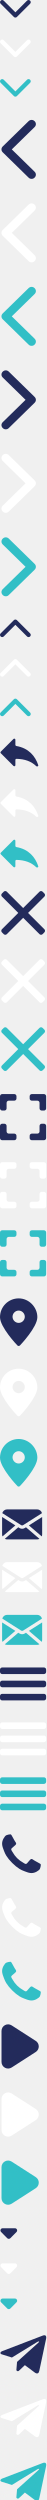
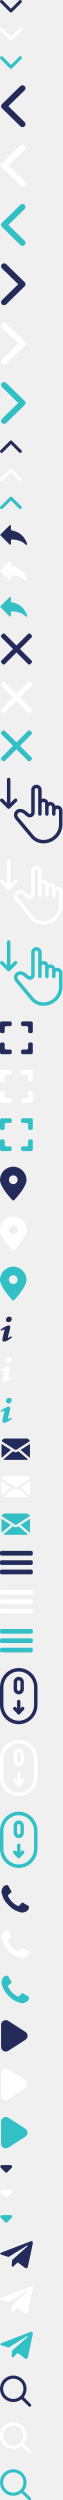
<svg xmlns="http://www.w3.org/2000/svg" xmlns:xlink="http://www.w3.org/1999/xlink">
  <symbol id="icon-arr-down" viewBox="0 0 14 8">
    <path d="M13.7 1.7l-6 6c-.2.2-.4.3-.7.3-.3 0-.5-.1-.7-.3l-6-6C-.1 1.3-.1.7.3.3c.4-.4 1-.4 1.4 0L7 5.6 12.3.3c.4-.4 1-.4 1.4 0 .4.4.4 1 0 1.4z" />
  </symbol>
  <symbol id="icon-arr-left" viewBox="0 0 17 28">
    <path d="M15.747 24.158c.784.767.784 1.917 0 2.684-.392.383-.783.575-1.37.575-.588 0-.98-.192-1.372-.575l-11.75-11.5c-.783-.767-.783-1.917 0-2.684l11.75-11.5c.784-.766 1.959-.766 2.742 0 .784.767.784 1.917 0 2.684L5.368 14l10.38 10.158z" />
  </symbol>
  <symbol id="icon-arr-right" viewBox="0 0 17 28">
    <path d="M15.747 15.342l-11.75 11.5c-.392.383-.783.575-1.37.575-.588 0-.98-.192-1.372-.575-.783-.767-.783-1.917 0-2.684L11.635 14 1.255 3.842c-.783-.767-.783-1.917 0-2.684.784-.766 1.959-.766 2.742 0l11.75 11.5c.784.767.784 1.917 0 2.684z" />
  </symbol>
  <symbol id="icon-arr-up" viewBox="0 0 14 8">
    <path d="M.3 6.3l6-6c.2-.2.4-.3.7-.3.3 0 .5.1.7.3l6 6c.4.4.4 1 0 1.4-.4.4-1 .4-1.4 0L7 2.4 1.7 7.7c-.4.4-1 .4-1.4 0-.4-.4-.4-1 0-1.4z" />
  </symbol>
  <symbol id="icon-back" viewBox="0 0 18 13">
    <path d="M7.43 3.567a.513.513 0 01-.43-.5V.706a.5.5 0 00-.854-.353L.354 6.146a.5.5 0 000 .708l5.792 5.792A.5.5 0 007 12.293V9.9c0-.276.224-.5.5-.495 3.818.085 6.735 1.146 8.988 3.327.387.375 1.087.028.916-.482-1.366-4.066-4.312-7.718-9.973-8.683z" />
  </symbol>
  <symbol id="icon-close" viewBox="0 0 21 21">
    <path d="M.88 19.39a1 1 0 010-1.414L17.976.882a1 1 0 011.414 0l.812.812a1 1 0 010 1.414L3.107 20.203a1 1 0 01-1.414 0L.88 19.39z" />
    <path d="M19.387 20.203a1 1 0 01-1.414 0L.879 3.108a1 1 0 010-1.414L1.69.882a1 1 0 011.414 0L20.2 17.976a1 1 0 010 1.414l-.813.813z" />
  </symbol>
+   <symbol id="icon-finger" viewBox="0 0 40 42">
+     <path d="M6.667 16.121l2.547-2.534a1.115 1.115 0 011.572 0 1.101 1.101 0 010 1.563L6.34 19.571a1.115 1.115 0 01-1.571 0L.325 15.15a1.101 1.101 0 010-1.563 1.115 1.115 0 011.572 0l2.547 2.534V1.105C4.444.495 4.942 0 5.556 0c.613 0 1.11.495 1.11 1.105v15.016zm15.555.458v5.631c0 .732-.258 1.44-.728 2.002a3.155 3.155 0 01-4.427.4l-2.053-1.702a3.504 3.504 0 00-2.236-.805c-.592 0-1.132.338-1.388.868l-.08.164c-.3.621-.21 1.359.233 1.89l9.808 11.76a8.368 8.368 0 006.427 3.002c5.523 0 10-4.453 10-9.947V21c0-.61-.498-1.105-1.111-1.105-.614 0-1.111.495-1.111 1.105v2.21c0 .61-.498 1.106-1.112 1.106a1.108 1.108 0 01-1.11-1.105V18.79c0-.61-.498-1.106-1.112-1.106-.613 0-1.11.495-1.11 1.105v4.421c0 .61-.498 1.106-1.112 1.106a1.108 1.108 0 01-1.111-1.105v-6.632c0-.61-.498-1.105-1.111-1.105-.614 0-1.111.495-1.111 1.105v6.631c0 .61-.498 1.106-1.111 1.106a1.108 1.108 0 01-1.112-1.105V7.736c0-.61-.497-1.105-1.11-1.105-.614 0-1.112.494-1.112 1.105v8.842zm-2.222 0V7.737a3.325 3.325 0 013.333-3.316 3.325 3.325 0 013.334 3.316v5.715a3.343 3.343 0 011.11-.189 3.332 3.332 0 013.217 2.443c.38-.15.795-.232 1.228-.232a3.332 3.332 0 013.217 2.442c.38-.15.794-.232 1.228-.232A3.325 3.325 0 0140 21v8.842C40 36.557 34.528 42 27.778 42a10.595 10.595 0 01-8.137-3.802l-9.808-11.76a3.956 3.956 0 01-.525-4.26l.08-.163a3.764 3.764 0 013.39-2.12c1.337 0 2.631.466 3.658 1.317l2.053 1.702a.925.925 0 001.297-.117.913.913 0 00.214-.587V16.58z" />
+   </symbol>
  <symbol id="icon-full" viewBox="0 0 21 21">
    <path d="M3 14.5a1 1 0 00-1-1H1a1 1 0 00-1 1V20a1 1 0 001 1h5.5a1 1 0 001-1v-1a1 1 0 00-1-1H4a1 1 0 01-1-1v-2.5zm-3-8a1 1 0 001 1h1a1 1 0 001-1V4a1 1 0 011-1h2.5a1 1 0 001-1V1a1 1 0 00-1-1H1a1 1 0 00-1 1v5.5zM18 17a1 1 0 01-1 1h-2.5a1 1 0 00-1 1v1a1 1 0 001 1H20a1 1 0 001-1v-5.5a1 1 0 00-1-1h-1a1 1 0 00-1 1V17zM14.5 0a1 1 0 00-1 1v1a1 1 0 001 1H17a1 1 0 011 1v2.5a1 1 0 001 1h1a1 1 0 001-1V1a1 1 0 00-1-1h-5.5z" />
  </symbol>
  <symbol id="icon-geo" viewBox="0 0 17 22">
    <path d="M0 8.546c0 4.528 7.613 12.562 7.931 12.882a.803.803 0 001.138 0C9.387 21.108 17 13.074 17 8.546 17 4.016 13.196 0 8.5 0S0 3.825 0 8.546zm11.29-.192c0 1.532-1.27 2.804-2.79 2.804S5.71 9.882 5.71 8.354c0-1.529 1.27-2.805 2.79-2.805s2.79 1.276 2.79 2.805z" />
+   </symbol>
+   <symbol id="icon-info" viewBox="0 0 8 16">
+     <path d="M5.946 0c1.072 0 1.607.73 1.607 1.566 0 1.044-.93 2.009-2.142 2.009-1.015 0-1.608-.6-1.58-1.591C3.832 1.148 4.537 0 5.947 0zM2.647 16c-.846 0-1.466-.522-.874-2.818l.971-4.074c.17-.652.197-.913 0-.913-.254 0-1.352.45-2.001.895L.32 8.385c2.058-1.748 4.426-2.773 5.44-2.773.847 0 .988 1.017.565 2.583l-1.112 4.282c-.197.756-.112 1.017.084 1.017.254 0 1.086-.314 1.904-.966l.48.652C5.677 15.216 3.492 16 2.646 16z" />
  </symbol>
  <symbol id="icon-mail" viewBox="0 0 20 14">
    <path d="M13.16 7.335l5.837 5.003c.125-.285.189-.591.189-.902V3.498L13.16 7.335zM10.484 7.238l8.624-5.488A2.279 2.279 0 0016.912.043H3.24A2.279 2.279 0 001.043 1.75l8.625 5.488a.764.764 0 00.816 0zM.957 3.498v7.938c0 .31.064.616.188.9l5.838-5.001L.957 3.498zM11.827 8.18l-.532.34a2.291 2.291 0 01-2.446 0l-.532-.34c-.011.01-.016.025-.027.035l-6.106 5.23c.322.175.683.267 1.05.27h13.671a2.245 2.245 0 001.05-.27l-6.1-5.23c-.013-.01-.017-.024-.028-.034z" />
  </symbol>
  <symbol id="icon-menu" viewBox="0 0 21 15">
    <rect width="21" height="3" rx="1" />
    <rect y="6" width="21" height="3" rx="1" />
    <rect y="12" width="21" height="3" rx="1" />
+   </symbol>
+   <symbol id="icon-mouse" viewBox="0 0 24 36">
+     <path d="M12 0C5.373 0 0 5.54 0 12.375v11.25C0 30.459 5.373 36 12 36s12-5.54 12-12.375v-11.25C24 5.541 18.627 0 12 0zm9.818 23.625c0 5.583-4.404 10.125-9.818 10.125s-9.818-4.542-9.818-10.125v-11.25C2.182 6.792 6.586 2.25 12 2.25s9.818 4.542 9.818 10.125v11.25zM12 5.625c-1.808 0-3.273 1.51-3.273 3.375v4.5c0 1.865 1.465 3.375 3.273 3.375s3.273-1.51 3.273-3.375V9c0-1.865-1.465-3.375-3.273-3.375zm1.09 7.875c0 .622-.487 1.125-1.09 1.125-.603 0-1.09-.503-1.09-1.125V9c0-.622.487-1.125 1.09-1.125.603 0 1.09.503 1.09 1.125v4.5z" />
+     <path d="M13.088 21.482c0-.621-.488-1.125-1.09-1.125-.603 0-1.092.504-1.092 1.125v6.817c0 .622.489 1.125 1.091 1.125.603 0 1.091-.503 1.091-1.125v-6.817z" />
+     <path d="M10.252 25.163a1.068 1.068 0 00-1.543 0 1.15 1.15 0 000 1.591l2.543 2.623c.427.44 1.117.44 1.543 0a1.15 1.15 0 000-1.59l-2.543-2.624z" />
+     <path d="M15.295 26.753a1.15 1.15 0 000-1.591 1.068 1.068 0 00-1.543 0l-2.544 2.623a1.15 1.15 0 000 1.59c.426.44 1.117.44 1.543 0l2.544-2.622z" />
  </symbol>
  <symbol id="icon-phone" viewBox="0 0 19 19">
    <path d="M18.541 14.611c-.05-.15-.367-.371-.951-.663a29.745 29.745 0 00-.676-.376 61.364 61.364 0 01-.794-.438 26.5 26.5 0 01-.67-.388 16.48 16.48 0 00-.313-.219 3.517 3.517 0 00-.444-.269.82.82 0 00-.357-.087c-.167 0-.375.119-.626.356a6.09 6.09 0 00-.688.777c-.208.28-.43.538-.663.775-.234.238-.426.357-.576.357a.851.851 0 01-.281-.062 2.916 2.916 0 01-.257-.106 4.696 4.696 0 01-.3-.176 7.97 7.97 0 00-.238-.144c-1.143-.634-2.124-1.36-2.942-2.178-.817-.817-1.543-1.798-2.177-2.941a7.255 7.255 0 00-.144-.238 4.512 4.512 0 01-.175-.3 2.712 2.712 0 01-.107-.257.847.847 0 01-.062-.281c0-.15.119-.342.356-.576.238-.234.497-.455.776-.663a6.09 6.09 0 00.776-.688c.238-.25.357-.46.357-.626a.817.817 0 00-.088-.357 3.478 3.478 0 00-.269-.444c-.12-.176-.194-.28-.219-.313a27.488 27.488 0 01-.388-.67 63.24 63.24 0 01-.438-.795 29.751 29.751 0 00-.375-.675c-.292-.584-.513-.901-.663-.951a.7.7 0 00-.263-.038c-.226 0-.52.042-.883.125-.363.084-.648.171-.857.263-.417.175-.86.684-1.327 1.527C1.17 3.656.957 4.432.957 5.2c0 .225.015.444.044.657a5.4 5.4 0 00.156.72c.075.266.136.465.182.594.046.13.131.36.256.694.125.334.2.539.225.614.292.817.639 1.547 1.04 2.19.658 1.068 1.557 2.172 2.696 3.31 1.14 1.14 2.243 2.039 3.31 2.698.643.4 1.373.746 2.19 1.039.076.024.28.1.614.225.334.125.565.21.695.257.129.045.327.106.594.181.267.075.507.127.72.157.213.029.432.044.657.044.767 0 1.544-.213 2.328-.639.842-.467 1.351-.91 1.526-1.327.092-.208.18-.494.263-.857.084-.363.125-.657.125-.882a.698.698 0 00-.037-.264z" />
  </symbol>
  <symbol id="icon-play" viewBox="0 0 18 21">
    <path d="M16.27 7.978c1.835 1.181 1.835 3.863 0 5.044L5.313 20.08C3.315 21.366.688 19.933.688 17.558V3.443C.688 1.068 3.315-.365 5.312.92L16.27 7.978z" />
  </symbol>
  <symbol id="icon-select-down" viewBox="0 0 8 6">
    <path d="M4.71 4.782a1 1 0 01-1.42 0L.49 1.953C-.135 1.322.312.25 1.2.25h5.6c.888 0 1.335 1.072.71 1.703l-2.8 2.829z" />
  </symbol>
  <symbol id="icon-tgm" viewBox="0 0 22 19">
    <path d="M19.351 1.154L.861 8.25c-.743.33-.995.992-.18 1.351l4.744 1.5 11.469-7.054c.626-.442 1.267-.324.716.163l-9.85 8.875-.31 3.757c.287.58.811.582 1.146.294l2.725-2.566 4.668 3.478c1.084.639 1.674.227 1.907-.944l3.061-14.426c.318-1.441-.224-2.076-1.606-1.524z" />
+   </symbol>
+   <symbol id="icon-zoom" viewBox="0 0 20 20">
+     <path fill-rule="evenodd" clip-rule="evenodd" d="M15.2 13.8l4.5 4.5c.4.4.4 1 0 1.4-.2.2-.5.3-.7.3-.2 0-.5-.1-.7-.3l-4.5-4.5c-1.5 1.1-3.3 1.8-5.3 1.8C3.8 17 0 13.2 0 8.5S3.8 0 8.5 0 17 3.8 17 8.5c0 2-.7 3.9-1.8 5.3zM8.5 2C4.9 2 2 4.9 2 8.5S4.9 15 8.5 15c1.8 0 3.4-.7 4.6-1.9 1.2-1.2 1.9-2.8 1.9-4.6C15 4.9 12.1 2 8.5 2z" />
  </symbol>
  <view id="icon-arr-down-view-dark" viewBox="0 0 14 8" />
  <view id="icon-arr-down-view-white" viewBox="0 18 14 8" />
  <view id="icon-arr-down-view-accent" viewBox="0 36 14 8" />
  <view id="icon-arr-left-view-dark" viewBox="0 54 17 28" />
  <view id="icon-arr-left-view-white" viewBox="0 92 17 28" />
  <view id="icon-arr-left-view-accent" viewBox="0 130 17 28" />
  <view id="icon-arr-right-view-dark" viewBox="0 168 17 28" />
  <view id="icon-arr-right-view-white" viewBox="0 206 17 28" />
  <view id="icon-arr-right-view-accent" viewBox="0 244 17 28" />
  <view id="icon-arr-up-view-dark" viewBox="0 282 14 8" />
  <view id="icon-arr-up-view-white" viewBox="0 300 14 8" />
  <view id="icon-arr-up-view-accent" viewBox="0 318 14 8" />
  <view id="icon-back-view-dark" viewBox="0 336 18 13" />
  <view id="icon-back-view-white" viewBox="0 359 18 13" />
  <view id="icon-back-view-accent" viewBox="0 382 18 13" />
  <view id="icon-close-view-dark" viewBox="0 405 21 21" />
  <view id="icon-close-view-white" viewBox="0 436 21 21" />
  <view id="icon-close-view-accent" viewBox="0 467 21 21" />
-   <view id="icon-full-view-dark" viewBox="0 498 21 21" />
-   <view id="icon-full-view-white" viewBox="0 529 21 21" />
-   <view id="icon-full-view-accent" viewBox="0 560 21 21" />
-   <view id="icon-geo-view-dark" viewBox="0 591 17 22" />
-   <view id="icon-geo-view-white" viewBox="0 623 17 22" />
-   <view id="icon-geo-view-accent" viewBox="0 655 17 22" />
-   <view id="icon-mail-view-dark" viewBox="0 687 20 14" />
-   <view id="icon-mail-view-white" viewBox="0 711 20 14" />
-   <view id="icon-mail-view-accent" viewBox="0 735 20 14" />
-   <view id="icon-menu-view-dark" viewBox="0 759 21 15" />
-   <view id="icon-menu-view-white" viewBox="0 784 21 15" />
-   <view id="icon-menu-view-accent" viewBox="0 809 21 15" />
-   <view id="icon-phone-view-dark" viewBox="0 834 19 19" />
-   <view id="icon-phone-view-white" viewBox="0 863 19 19" />
-   <view id="icon-phone-view-accent" viewBox="0 892 19 19" />
-   <view id="icon-play-view-dark" viewBox="0 921 18 21" />
-   <view id="icon-play-view-white" viewBox="0 952 18 21" />
-   <view id="icon-play-view-accent" viewBox="0 983 18 21" />
-   <view id="icon-select-down-view-dark" viewBox="0 1014 8 6" />
-   <view id="icon-select-down-view-white" viewBox="0 1030 8 6" />
-   <view id="icon-select-down-view-accent" viewBox="0 1046 8 6" />
-   <view id="icon-tgm-view-dark" viewBox="0 1062 22 19" />
-   <view id="icon-tgm-view-white" viewBox="0 1091 22 19" />
-   <view id="icon-tgm-view-accent" viewBox="0 1120 22 19" />
+   <view id="icon-finger-view-dark" viewBox="0 498 40 42" />
+   <view id="icon-finger-view-white" viewBox="0 550 40 42" />
+   <view id="icon-finger-view-accent" viewBox="0 602 40 42" />
+   <view id="icon-full-view-dark" viewBox="0 654 21 21" />
+   <view id="icon-full-view-white" viewBox="0 685 21 21" />
+   <view id="icon-full-view-accent" viewBox="0 716 21 21" />
+   <view id="icon-geo-view-dark" viewBox="0 747 17 22" />
+   <view id="icon-geo-view-white" viewBox="0 779 17 22" />
+   <view id="icon-geo-view-accent" viewBox="0 811 17 22" />
+   <view id="icon-info-view-dark" viewBox="0 843 8 16" />
+   <view id="icon-info-view-white" viewBox="0 869 8 16" />
+   <view id="icon-info-view-accent" viewBox="0 895 8 16" />
+   <view id="icon-mail-view-dark" viewBox="0 921 20 14" />
+   <view id="icon-mail-view-white" viewBox="0 945 20 14" />
+   <view id="icon-mail-view-accent" viewBox="0 969 20 14" />
+   <view id="icon-menu-view-dark" viewBox="0 993 21 15" />
+   <view id="icon-menu-view-white" viewBox="0 1018 21 15" />
+   <view id="icon-menu-view-accent" viewBox="0 1043 21 15" />
+   <view id="icon-mouse-view-dark" viewBox="0 1068 24 36" />
+   <view id="icon-mouse-view-white" viewBox="0 1114 24 36" />
+   <view id="icon-mouse-view-accent" viewBox="0 1160 24 36" />
+   <view id="icon-phone-view-dark" viewBox="0 1206 19 19" />
+   <view id="icon-phone-view-white" viewBox="0 1235 19 19" />
+   <view id="icon-phone-view-accent" viewBox="0 1264 19 19" />
+   <view id="icon-play-view-dark" viewBox="0 1293 18 21" />
+   <view id="icon-play-view-white" viewBox="0 1324 18 21" />
+   <view id="icon-play-view-accent" viewBox="0 1355 18 21" />
+   <view id="icon-select-down-view-dark" viewBox="0 1386 8 6" />
+   <view id="icon-select-down-view-white" viewBox="0 1402 8 6" />
+   <view id="icon-select-down-view-accent" viewBox="0 1418 8 6" />
+   <view id="icon-tgm-view-dark" viewBox="0 1434 22 19" />
+   <view id="icon-tgm-view-white" viewBox="0 1463 22 19" />
+   <view id="icon-tgm-view-accent" viewBox="0 1492 22 19" />
+   <view id="icon-zoom-view-dark" viewBox="0 1521 20 20" />
+   <view id="icon-zoom-view-white" viewBox="0 1551 20 20" />
+   <view id="icon-zoom-view-accent" viewBox="0 1581 20 20" />
  <use xlink:href="#icon-arr-down" x="0" y="0" width="14" height="8" style="fill:#232B5B" />
  <use xlink:href="#icon-arr-down" x="0" y="18" width="14" height="8" style="fill:#ffffff" />
  <use xlink:href="#icon-arr-down" x="0" y="36" width="14" height="8" style="fill:#32BFC6" />
  <use xlink:href="#icon-arr-left" x="0" y="54" width="17" height="28" style="fill:#232B5B" />
  <use xlink:href="#icon-arr-left" x="0" y="92" width="17" height="28" style="fill:#ffffff" />
  <use xlink:href="#icon-arr-left" x="0" y="130" width="17" height="28" style="fill:#32BFC6" />
  <use xlink:href="#icon-arr-right" x="0" y="168" width="17" height="28" style="fill:#232B5B" />
  <use xlink:href="#icon-arr-right" x="0" y="206" width="17" height="28" style="fill:#ffffff" />
  <use xlink:href="#icon-arr-right" x="0" y="244" width="17" height="28" style="fill:#32BFC6" />
  <use xlink:href="#icon-arr-up" x="0" y="282" width="14" height="8" style="fill:#232B5B" />
  <use xlink:href="#icon-arr-up" x="0" y="300" width="14" height="8" style="fill:#ffffff" />
  <use xlink:href="#icon-arr-up" x="0" y="318" width="14" height="8" style="fill:#32BFC6" />
  <use xlink:href="#icon-back" x="0" y="336" width="18" height="13" style="fill:#232B5B" />
  <use xlink:href="#icon-back" x="0" y="359" width="18" height="13" style="fill:#ffffff" />
  <use xlink:href="#icon-back" x="0" y="382" width="18" height="13" style="fill:#32BFC6" />
  <use xlink:href="#icon-close" x="0" y="405" width="21" height="21" style="fill:#232B5B" />
  <use xlink:href="#icon-close" x="0" y="436" width="21" height="21" style="fill:#ffffff" />
  <use xlink:href="#icon-close" x="0" y="467" width="21" height="21" style="fill:#32BFC6" />
-   <use xlink:href="#icon-full" x="0" y="498" width="21" height="21" style="fill:#232B5B" />
-   <use xlink:href="#icon-full" x="0" y="529" width="21" height="21" style="fill:#ffffff" />
-   <use xlink:href="#icon-full" x="0" y="560" width="21" height="21" style="fill:#32BFC6" />
-   <use xlink:href="#icon-geo" x="0" y="591" width="17" height="22" style="fill:#232B5B" />
-   <use xlink:href="#icon-geo" x="0" y="623" width="17" height="22" style="fill:#ffffff" />
-   <use xlink:href="#icon-geo" x="0" y="655" width="17" height="22" style="fill:#32BFC6" />
-   <use xlink:href="#icon-mail" x="0" y="687" width="20" height="14" style="fill:#232B5B" />
-   <use xlink:href="#icon-mail" x="0" y="711" width="20" height="14" style="fill:#ffffff" />
-   <use xlink:href="#icon-mail" x="0" y="735" width="20" height="14" style="fill:#32BFC6" />
-   <use xlink:href="#icon-menu" x="0" y="759" width="21" height="15" style="fill:#232B5B" />
-   <use xlink:href="#icon-menu" x="0" y="784" width="21" height="15" style="fill:#ffffff" />
-   <use xlink:href="#icon-menu" x="0" y="809" width="21" height="15" style="fill:#32BFC6" />
-   <use xlink:href="#icon-phone" x="0" y="834" width="19" height="19" style="fill:#232B5B" />
-   <use xlink:href="#icon-phone" x="0" y="863" width="19" height="19" style="fill:#ffffff" />
-   <use xlink:href="#icon-phone" x="0" y="892" width="19" height="19" style="fill:#32BFC6" />
-   <use xlink:href="#icon-play" x="0" y="921" width="18" height="21" style="fill:#232B5B" />
-   <use xlink:href="#icon-play" x="0" y="952" width="18" height="21" style="fill:#ffffff" />
-   <use xlink:href="#icon-play" x="0" y="983" width="18" height="21" style="fill:#32BFC6" />
-   <use xlink:href="#icon-select-down" x="0" y="1014" width="8" height="6" style="fill:#232B5B" />
-   <use xlink:href="#icon-select-down" x="0" y="1030" width="8" height="6" style="fill:#ffffff" />
-   <use xlink:href="#icon-select-down" x="0" y="1046" width="8" height="6" style="fill:#32BFC6" />
-   <use xlink:href="#icon-tgm" x="0" y="1062" width="22" height="19" style="fill:#232B5B" />
-   <use xlink:href="#icon-tgm" x="0" y="1091" width="22" height="19" style="fill:#ffffff" />
-   <use xlink:href="#icon-tgm" x="0" y="1120" width="22" height="19" style="fill:#32BFC6" />
+   <use xlink:href="#icon-finger" x="0" y="498" width="40" height="42" style="fill:#232B5B" />
+   <use xlink:href="#icon-finger" x="0" y="550" width="40" height="42" style="fill:#ffffff" />
+   <use xlink:href="#icon-finger" x="0" y="602" width="40" height="42" style="fill:#32BFC6" />
+   <use xlink:href="#icon-full" x="0" y="654" width="21" height="21" style="fill:#232B5B" />
+   <use xlink:href="#icon-full" x="0" y="685" width="21" height="21" style="fill:#ffffff" />
+   <use xlink:href="#icon-full" x="0" y="716" width="21" height="21" style="fill:#32BFC6" />
+   <use xlink:href="#icon-geo" x="0" y="747" width="17" height="22" style="fill:#232B5B" />
+   <use xlink:href="#icon-geo" x="0" y="779" width="17" height="22" style="fill:#ffffff" />
+   <use xlink:href="#icon-geo" x="0" y="811" width="17" height="22" style="fill:#32BFC6" />
+   <use xlink:href="#icon-info" x="0" y="843" width="8" height="16" style="fill:#232B5B" />
+   <use xlink:href="#icon-info" x="0" y="869" width="8" height="16" style="fill:#ffffff" />
+   <use xlink:href="#icon-info" x="0" y="895" width="8" height="16" style="fill:#32BFC6" />
+   <use xlink:href="#icon-mail" x="0" y="921" width="20" height="14" style="fill:#232B5B" />
+   <use xlink:href="#icon-mail" x="0" y="945" width="20" height="14" style="fill:#ffffff" />
+   <use xlink:href="#icon-mail" x="0" y="969" width="20" height="14" style="fill:#32BFC6" />
+   <use xlink:href="#icon-menu" x="0" y="993" width="21" height="15" style="fill:#232B5B" />
+   <use xlink:href="#icon-menu" x="0" y="1018" width="21" height="15" style="fill:#ffffff" />
+   <use xlink:href="#icon-menu" x="0" y="1043" width="21" height="15" style="fill:#32BFC6" />
+   <use xlink:href="#icon-mouse" x="0" y="1068" width="24" height="36" style="fill:#232B5B" />
+   <use xlink:href="#icon-mouse" x="0" y="1114" width="24" height="36" style="fill:#ffffff" />
+   <use xlink:href="#icon-mouse" x="0" y="1160" width="24" height="36" style="fill:#32BFC6" />
+   <use xlink:href="#icon-phone" x="0" y="1206" width="19" height="19" style="fill:#232B5B" />
+   <use xlink:href="#icon-phone" x="0" y="1235" width="19" height="19" style="fill:#ffffff" />
+   <use xlink:href="#icon-phone" x="0" y="1264" width="19" height="19" style="fill:#32BFC6" />
+   <use xlink:href="#icon-play" x="0" y="1293" width="18" height="21" style="fill:#232B5B" />
+   <use xlink:href="#icon-play" x="0" y="1324" width="18" height="21" style="fill:#ffffff" />
+   <use xlink:href="#icon-play" x="0" y="1355" width="18" height="21" style="fill:#32BFC6" />
+   <use xlink:href="#icon-select-down" x="0" y="1386" width="8" height="6" style="fill:#232B5B" />
+   <use xlink:href="#icon-select-down" x="0" y="1402" width="8" height="6" style="fill:#ffffff" />
+   <use xlink:href="#icon-select-down" x="0" y="1418" width="8" height="6" style="fill:#32BFC6" />
+   <use xlink:href="#icon-tgm" x="0" y="1434" width="22" height="19" style="fill:#232B5B" />
+   <use xlink:href="#icon-tgm" x="0" y="1463" width="22" height="19" style="fill:#ffffff" />
+   <use xlink:href="#icon-tgm" x="0" y="1492" width="22" height="19" style="fill:#32BFC6" />
+   <use xlink:href="#icon-zoom" x="0" y="1521" width="20" height="20" style="fill:#232B5B" />
+   <use xlink:href="#icon-zoom" x="0" y="1551" width="20" height="20" style="fill:#ffffff" />
+   <use xlink:href="#icon-zoom" x="0" y="1581" width="20" height="20" style="fill:#32BFC6" />
</svg>
